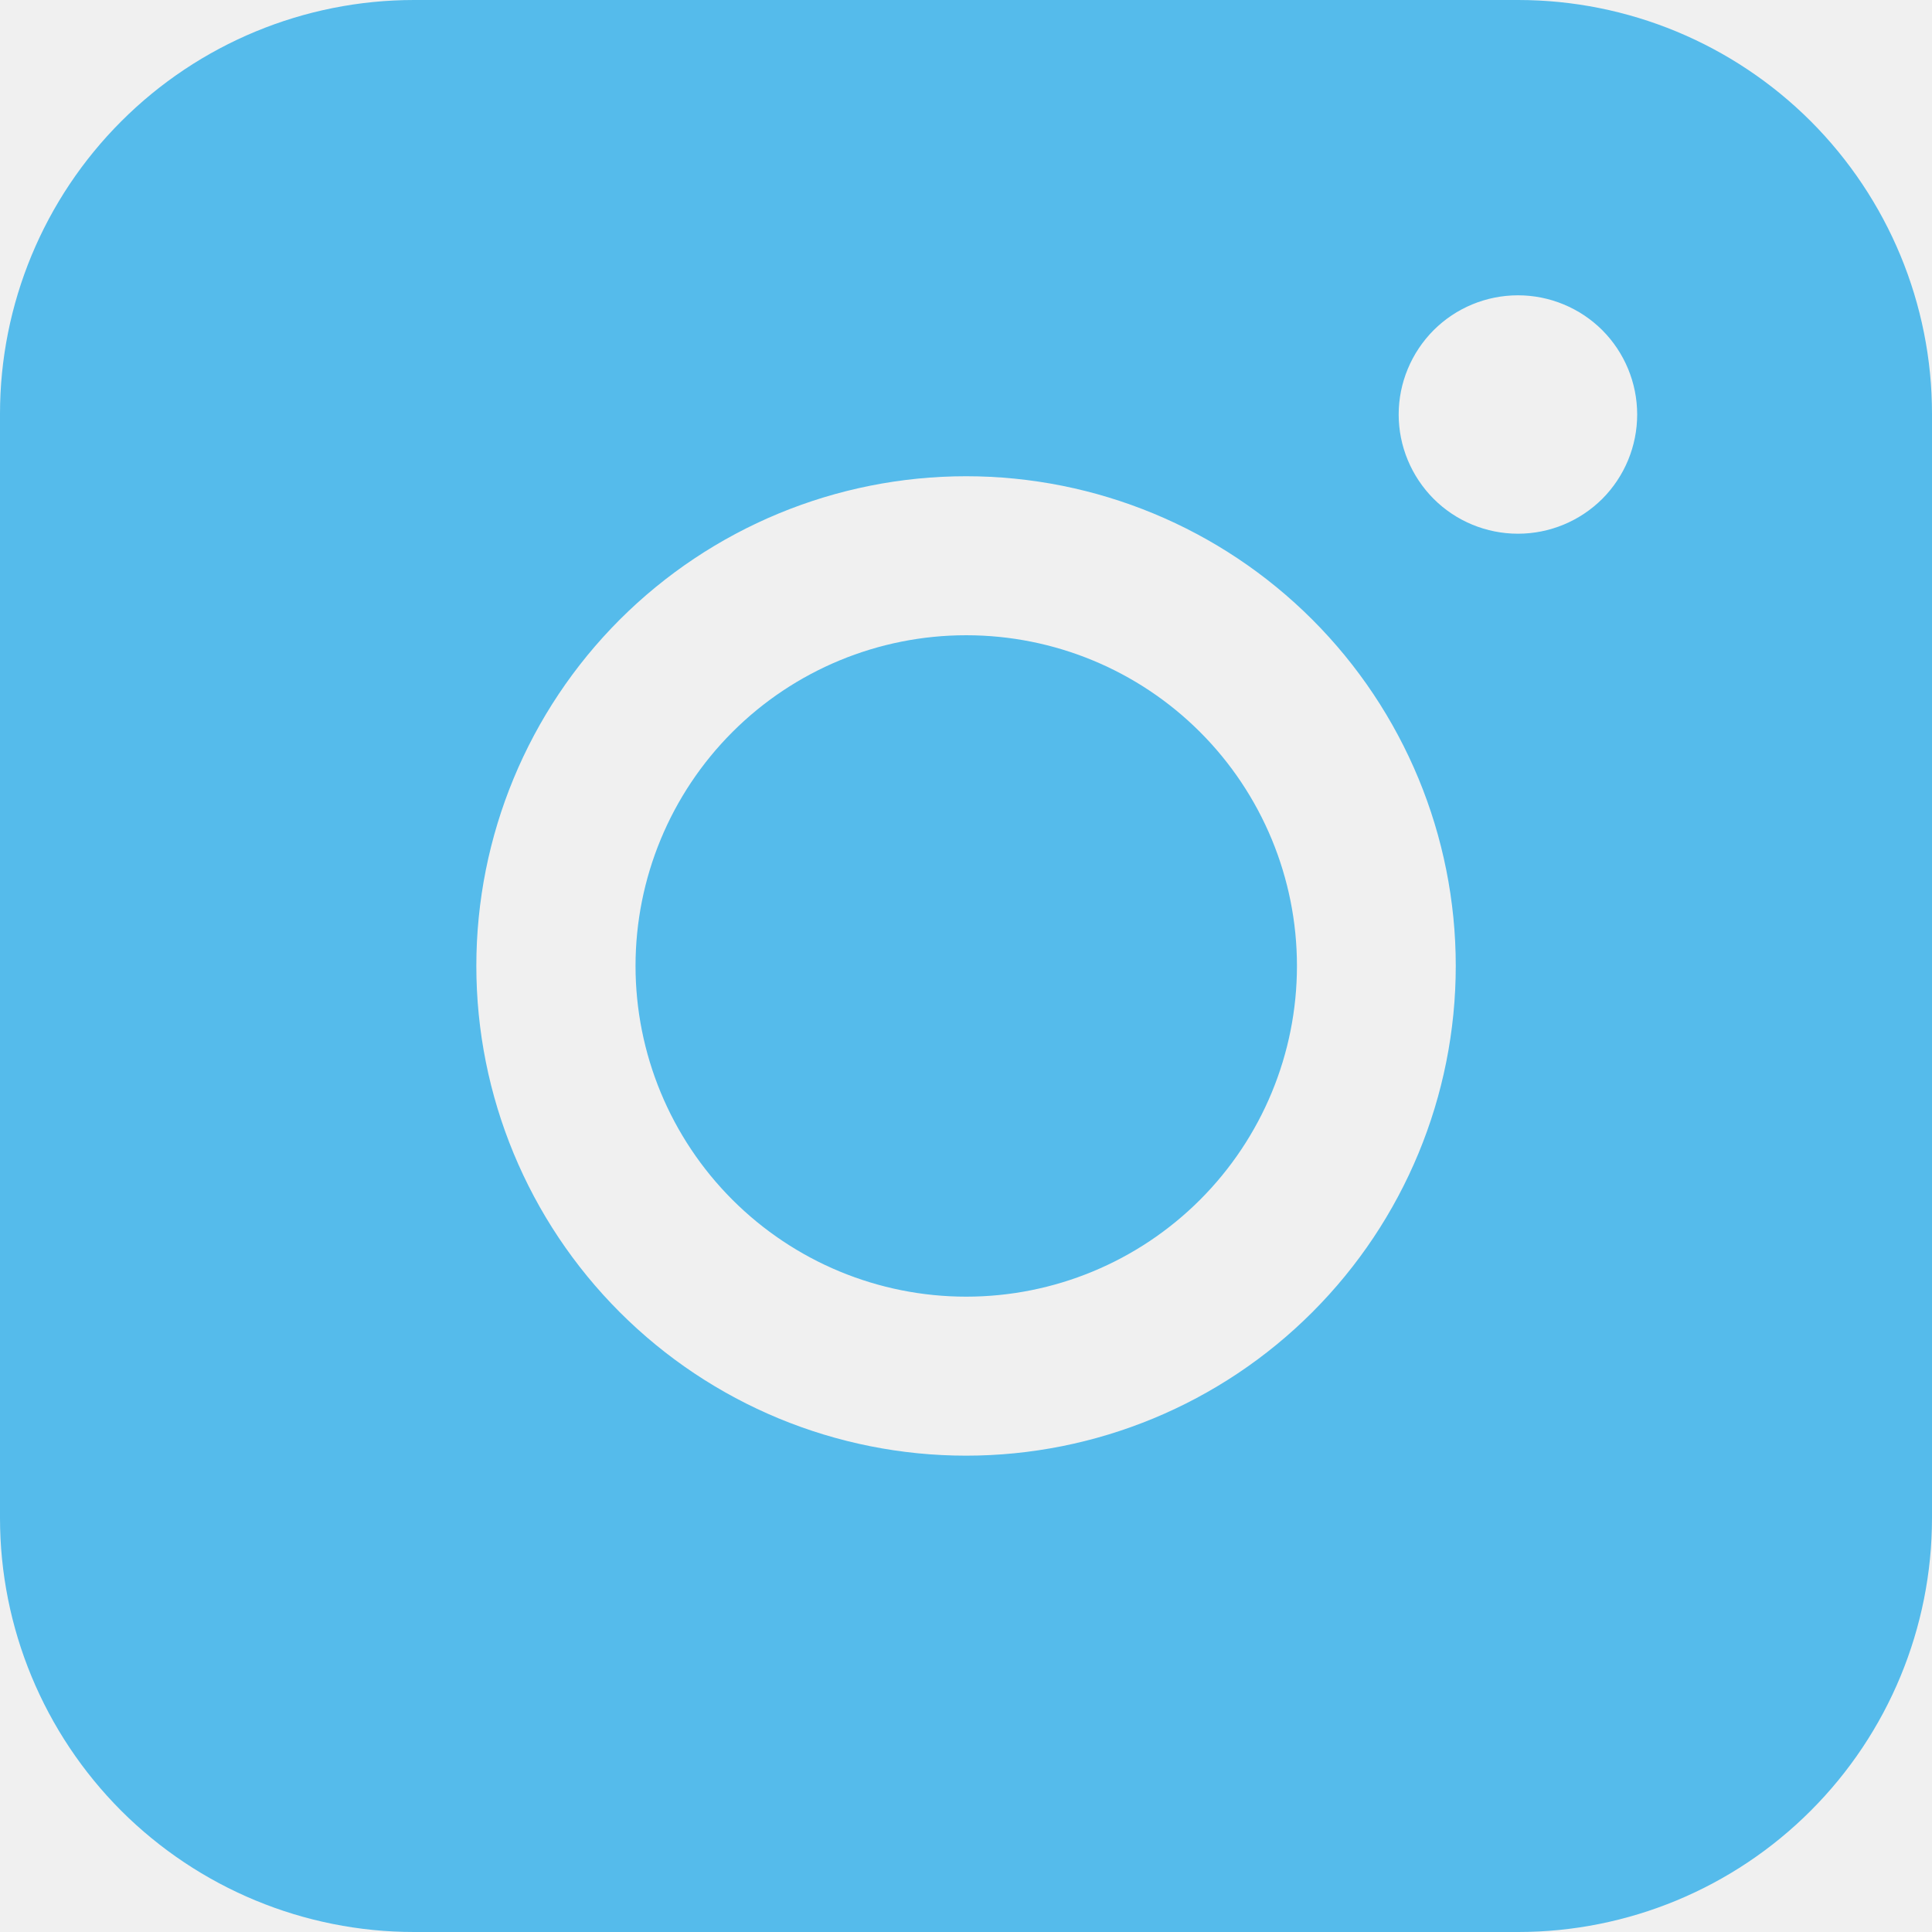
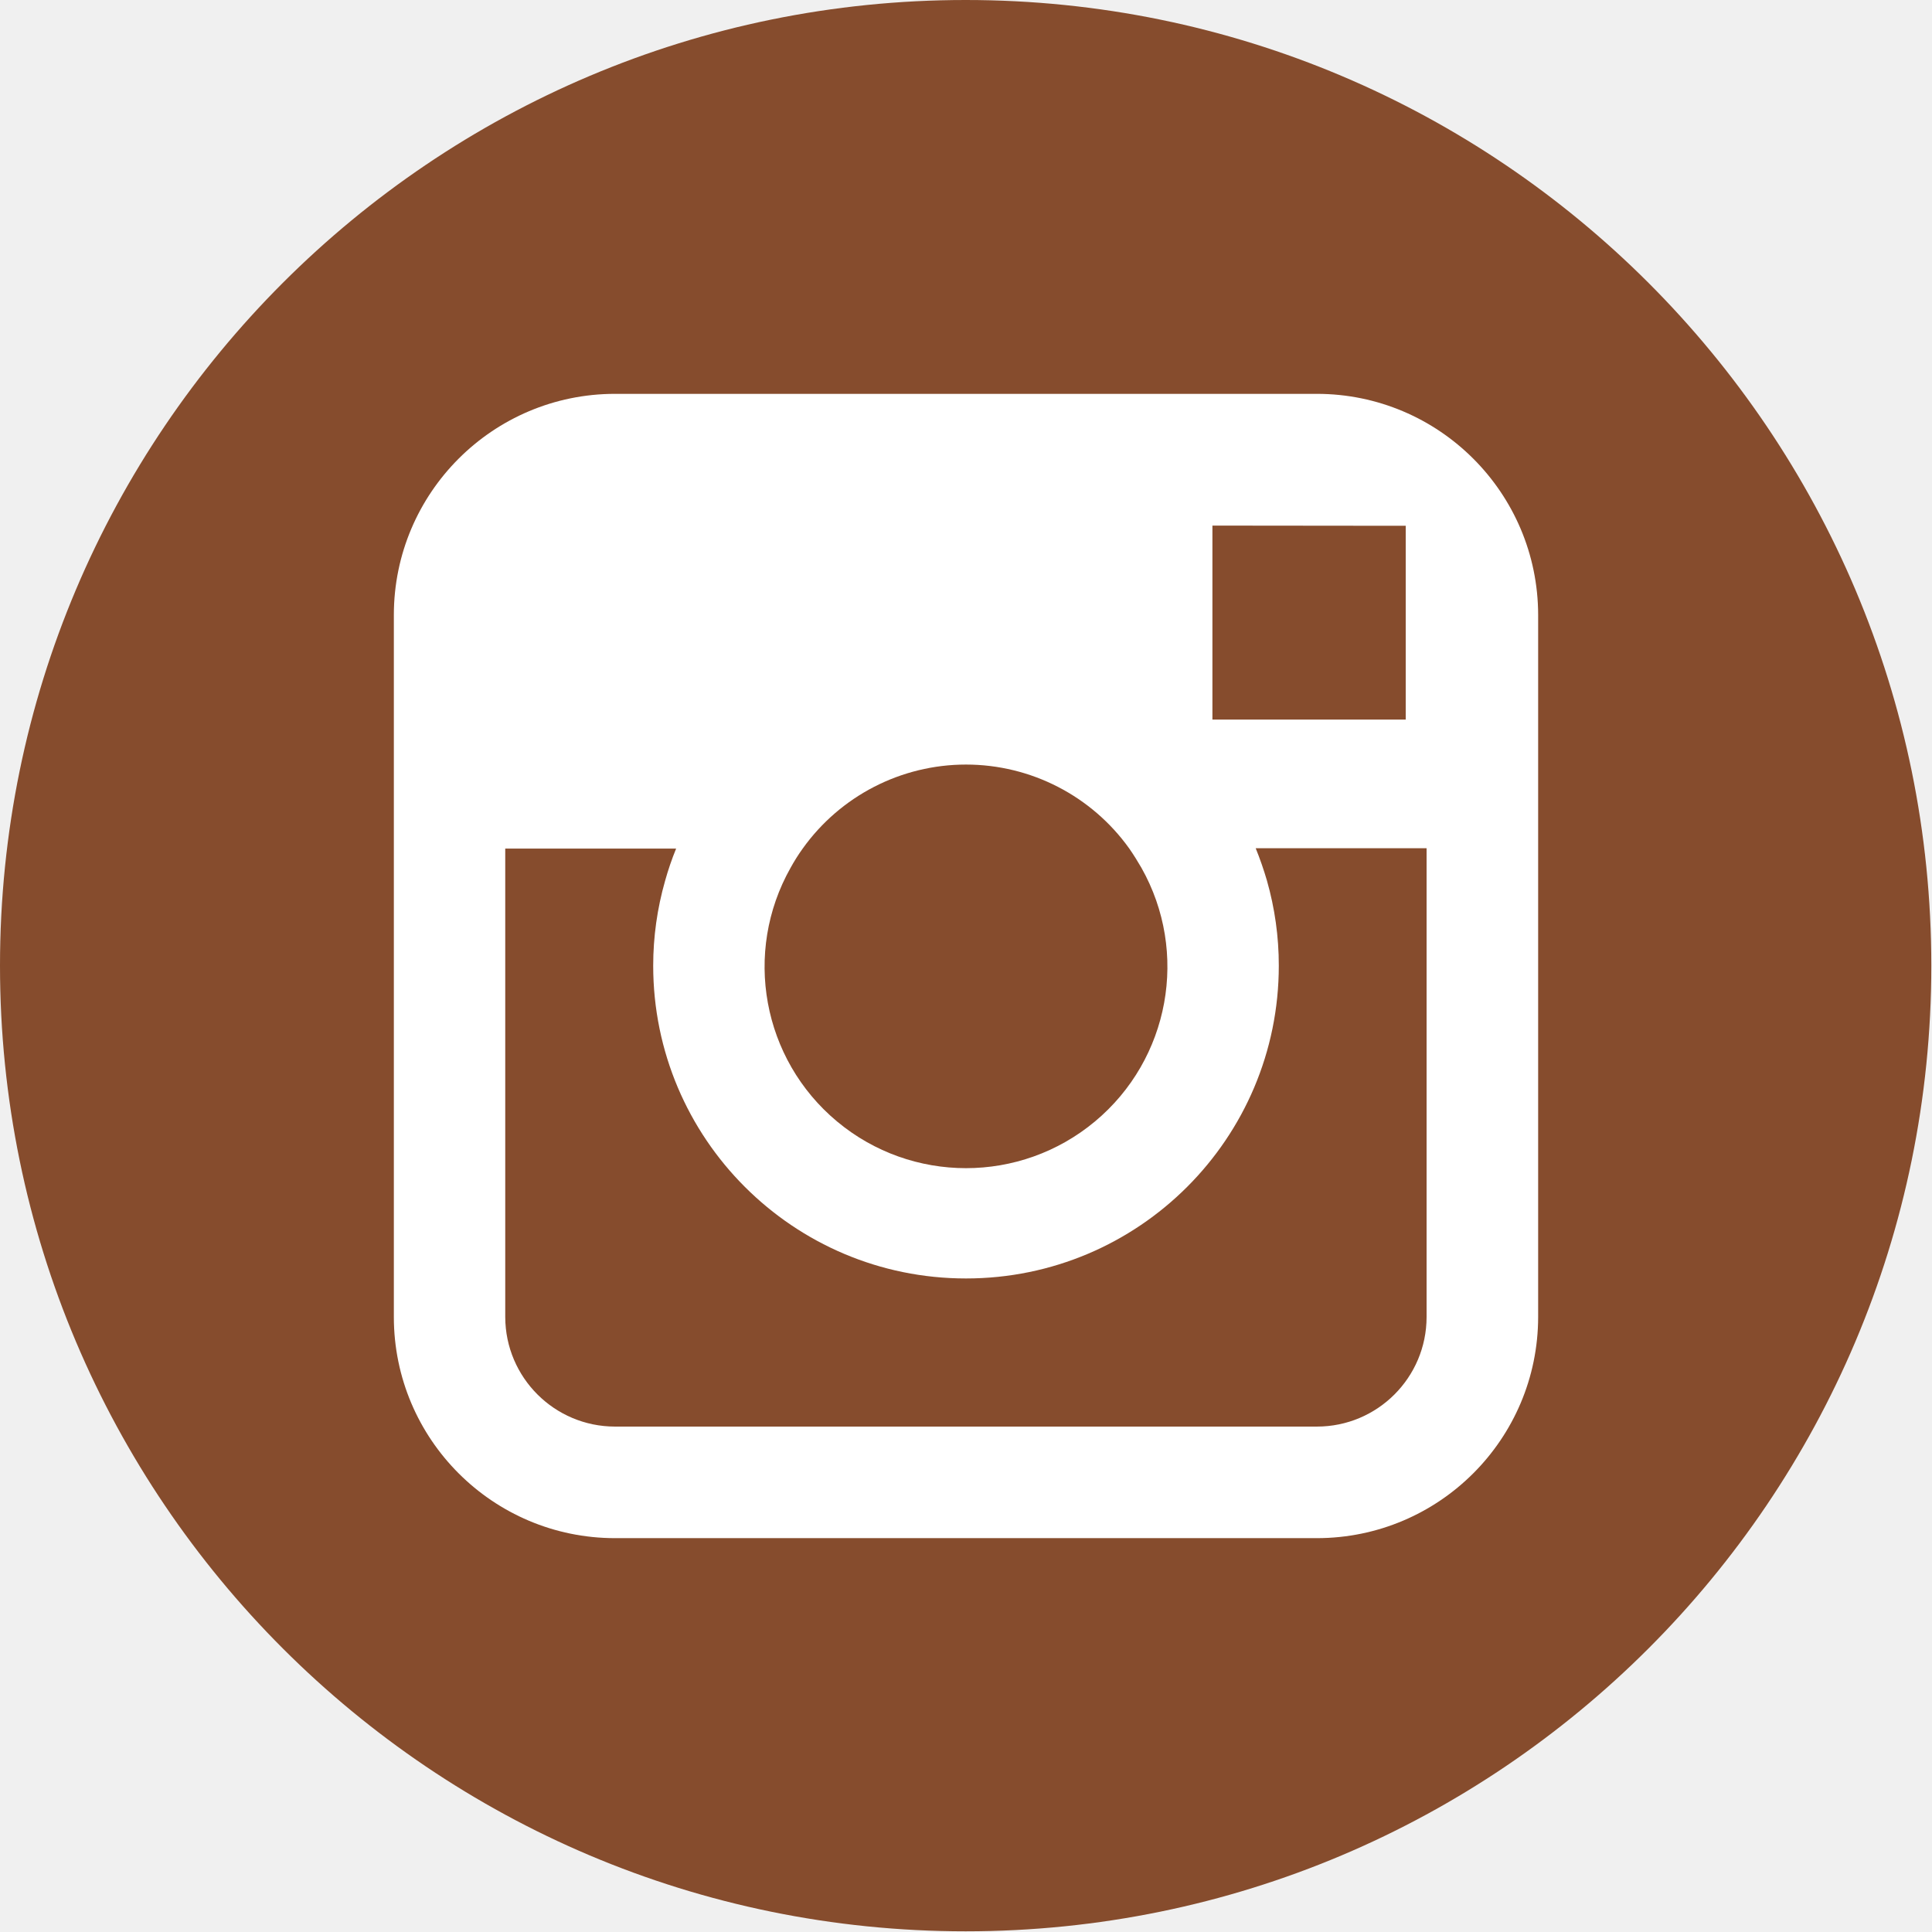
- <svg xmlns="http://www.w3.org/2000/svg" width="20" height="20" viewBox="0 0 20 20" fill="none">
-   <path fill-rule="evenodd" clip-rule="evenodd" d="M4.286 0C3.15 -8.37989e-08 2.06 0.451 1.256 1.255C0.452 2.058 0 3.148 0 4.284V15.714C0 16.851 0.452 17.941 1.255 18.745C2.059 19.548 3.149 20 4.286 20H15.716C16.852 20 17.942 19.548 18.745 18.744C19.549 17.94 20 16.85 20 15.714V4.284C20 3.148 19.548 2.059 18.745 1.255C17.941 0.452 16.852 0 15.716 0H4.286ZM16.948 4.291C16.948 4.618 16.818 4.932 16.587 5.164C16.355 5.395 16.041 5.525 15.714 5.525C15.386 5.525 15.072 5.395 14.841 5.164C14.61 4.932 14.479 4.618 14.479 4.291C14.479 3.964 14.61 3.65 14.841 3.418C15.072 3.187 15.386 3.057 15.714 3.057C16.041 3.057 16.355 3.187 16.587 3.418C16.818 3.65 16.948 3.964 16.948 4.291ZM10.002 6.576C9.094 6.576 8.224 6.936 7.582 7.578C6.94 8.22 6.579 9.091 6.579 9.999C6.579 10.907 6.94 11.778 7.582 12.42C8.224 13.062 9.094 13.423 10.002 13.423C10.911 13.423 11.781 13.062 12.423 12.42C13.065 11.778 13.426 10.907 13.426 9.999C13.426 9.091 13.065 8.22 12.423 7.578C11.781 6.936 10.911 6.576 10.002 6.576ZM4.931 9.999C4.931 8.655 5.465 7.365 6.416 6.414C7.367 5.464 8.656 4.93 10.001 4.93C11.345 4.93 12.635 5.464 13.585 6.414C14.536 7.365 15.07 8.655 15.07 9.999C15.07 11.344 14.536 12.633 13.585 13.584C12.635 14.535 11.345 15.069 10.001 15.069C8.656 15.069 7.367 14.535 6.416 13.584C5.465 12.633 4.931 11.344 4.931 9.999Z" fill="#55BBEB" />
+ <svg xmlns="http://www.w3.org/2000/svg" viewBox="0 0 112.04 112.04">
+   <defs>
+     <style>.cls-1{fill:#864c2d;}.cls-2{fill:#fff;}</style>
+   </defs>
+   <g id="Слой_2" data-name="Слой 2">
+     <g id="_1" data-name="1">
+       <path class="cls-1" d="M112,56A56,56,0,1,1,56,0,56,56,0,0,1,112,56Z" />
+       <path class="cls-2" d="M76.37,22.84H35.66A12.83,12.83,0,0,0,22.84,35.66V76.38A12.83,12.83,0,0,0,35.66,89.2H76.37A12.84,12.84,0,0,0,89.2,76.38V35.66A12.84,12.84,0,0,0,76.37,22.84Zm3.68,7.65h1.47V41.73l-11.21,0,0-11.25ZM46.55,49.21a11.64,11.64,0,0,1,18.94,0c.25.36.48.73.7,1.11a11.68,11.68,0,1,1-20.34,0A10.85,10.85,0,0,1,46.55,49.21ZM82.73,76.38a6.36,6.36,0,0,1-6.36,6.35H35.66a6.37,6.37,0,0,1-6.36-6.35V49.21h9.91a17.16,17.16,0,0,0-.64,1.87A17.92,17.92,0,0,0,37.88,56a18.14,18.14,0,1,0,36.28,0,17.92,17.92,0,0,0-.69-4.94,19.65,19.65,0,0,0-.65-1.87h9.91V76.38Z" />
+     </g>
+   </g>
</svg>
